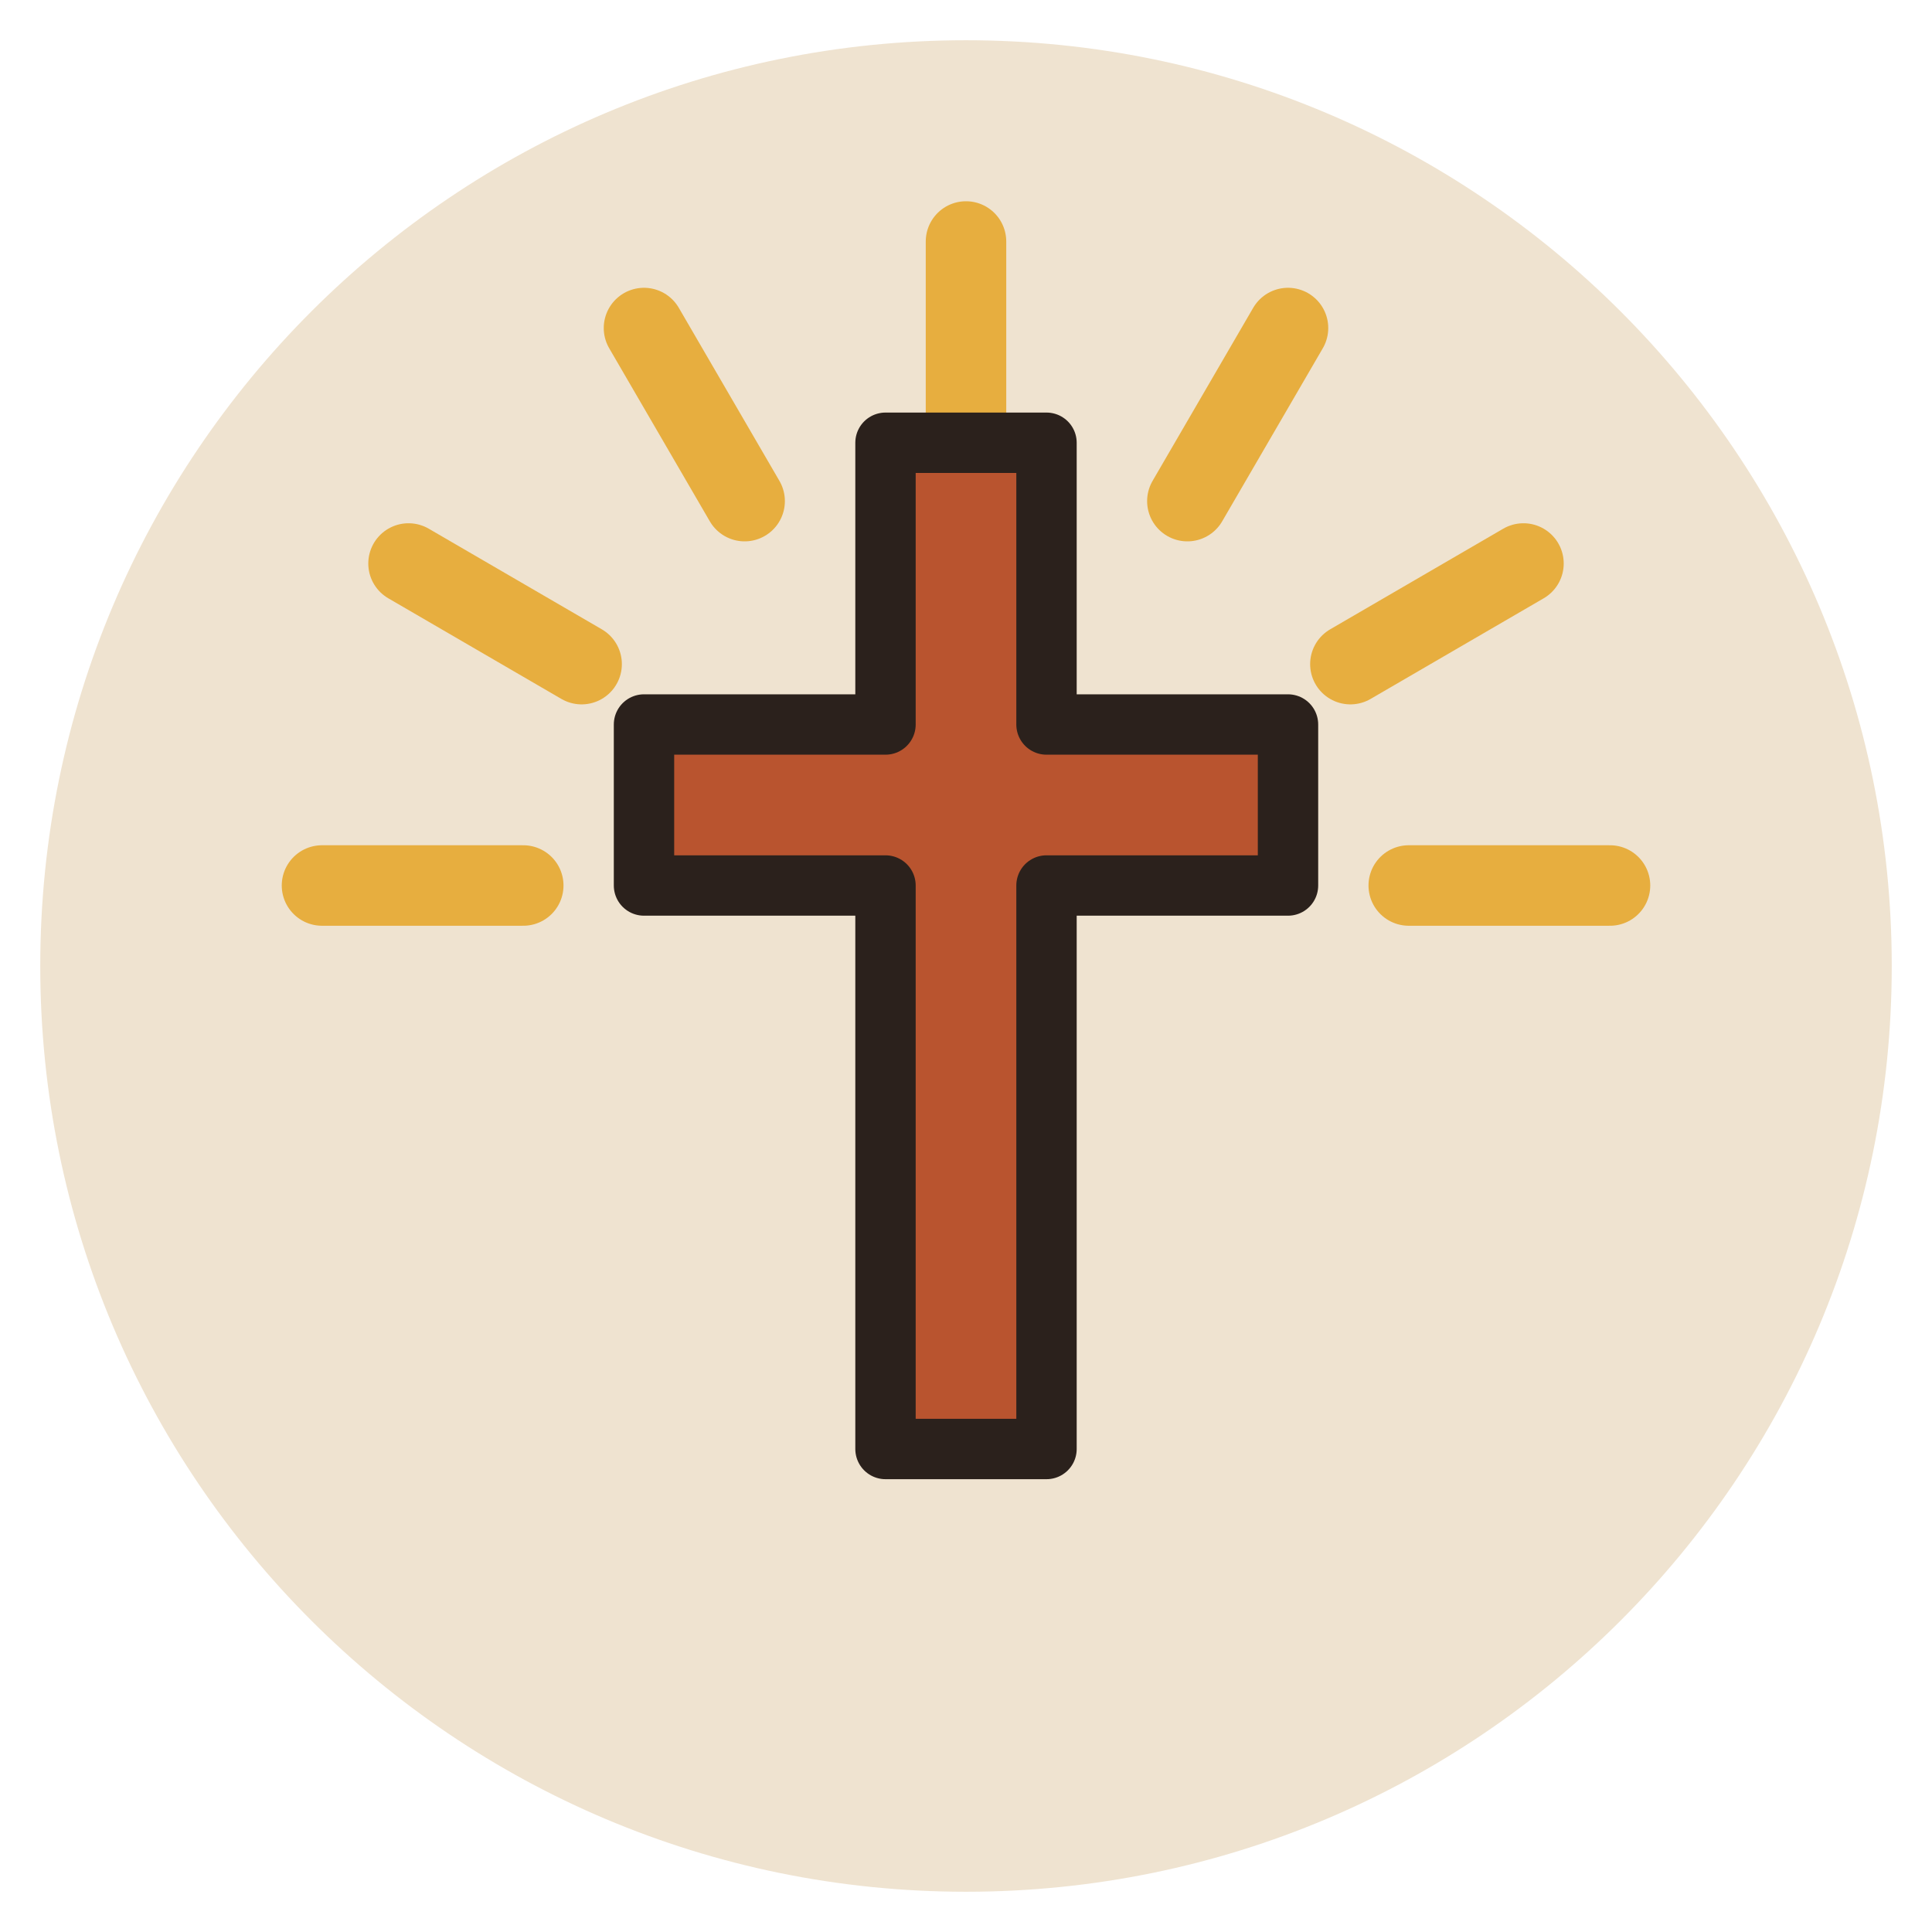
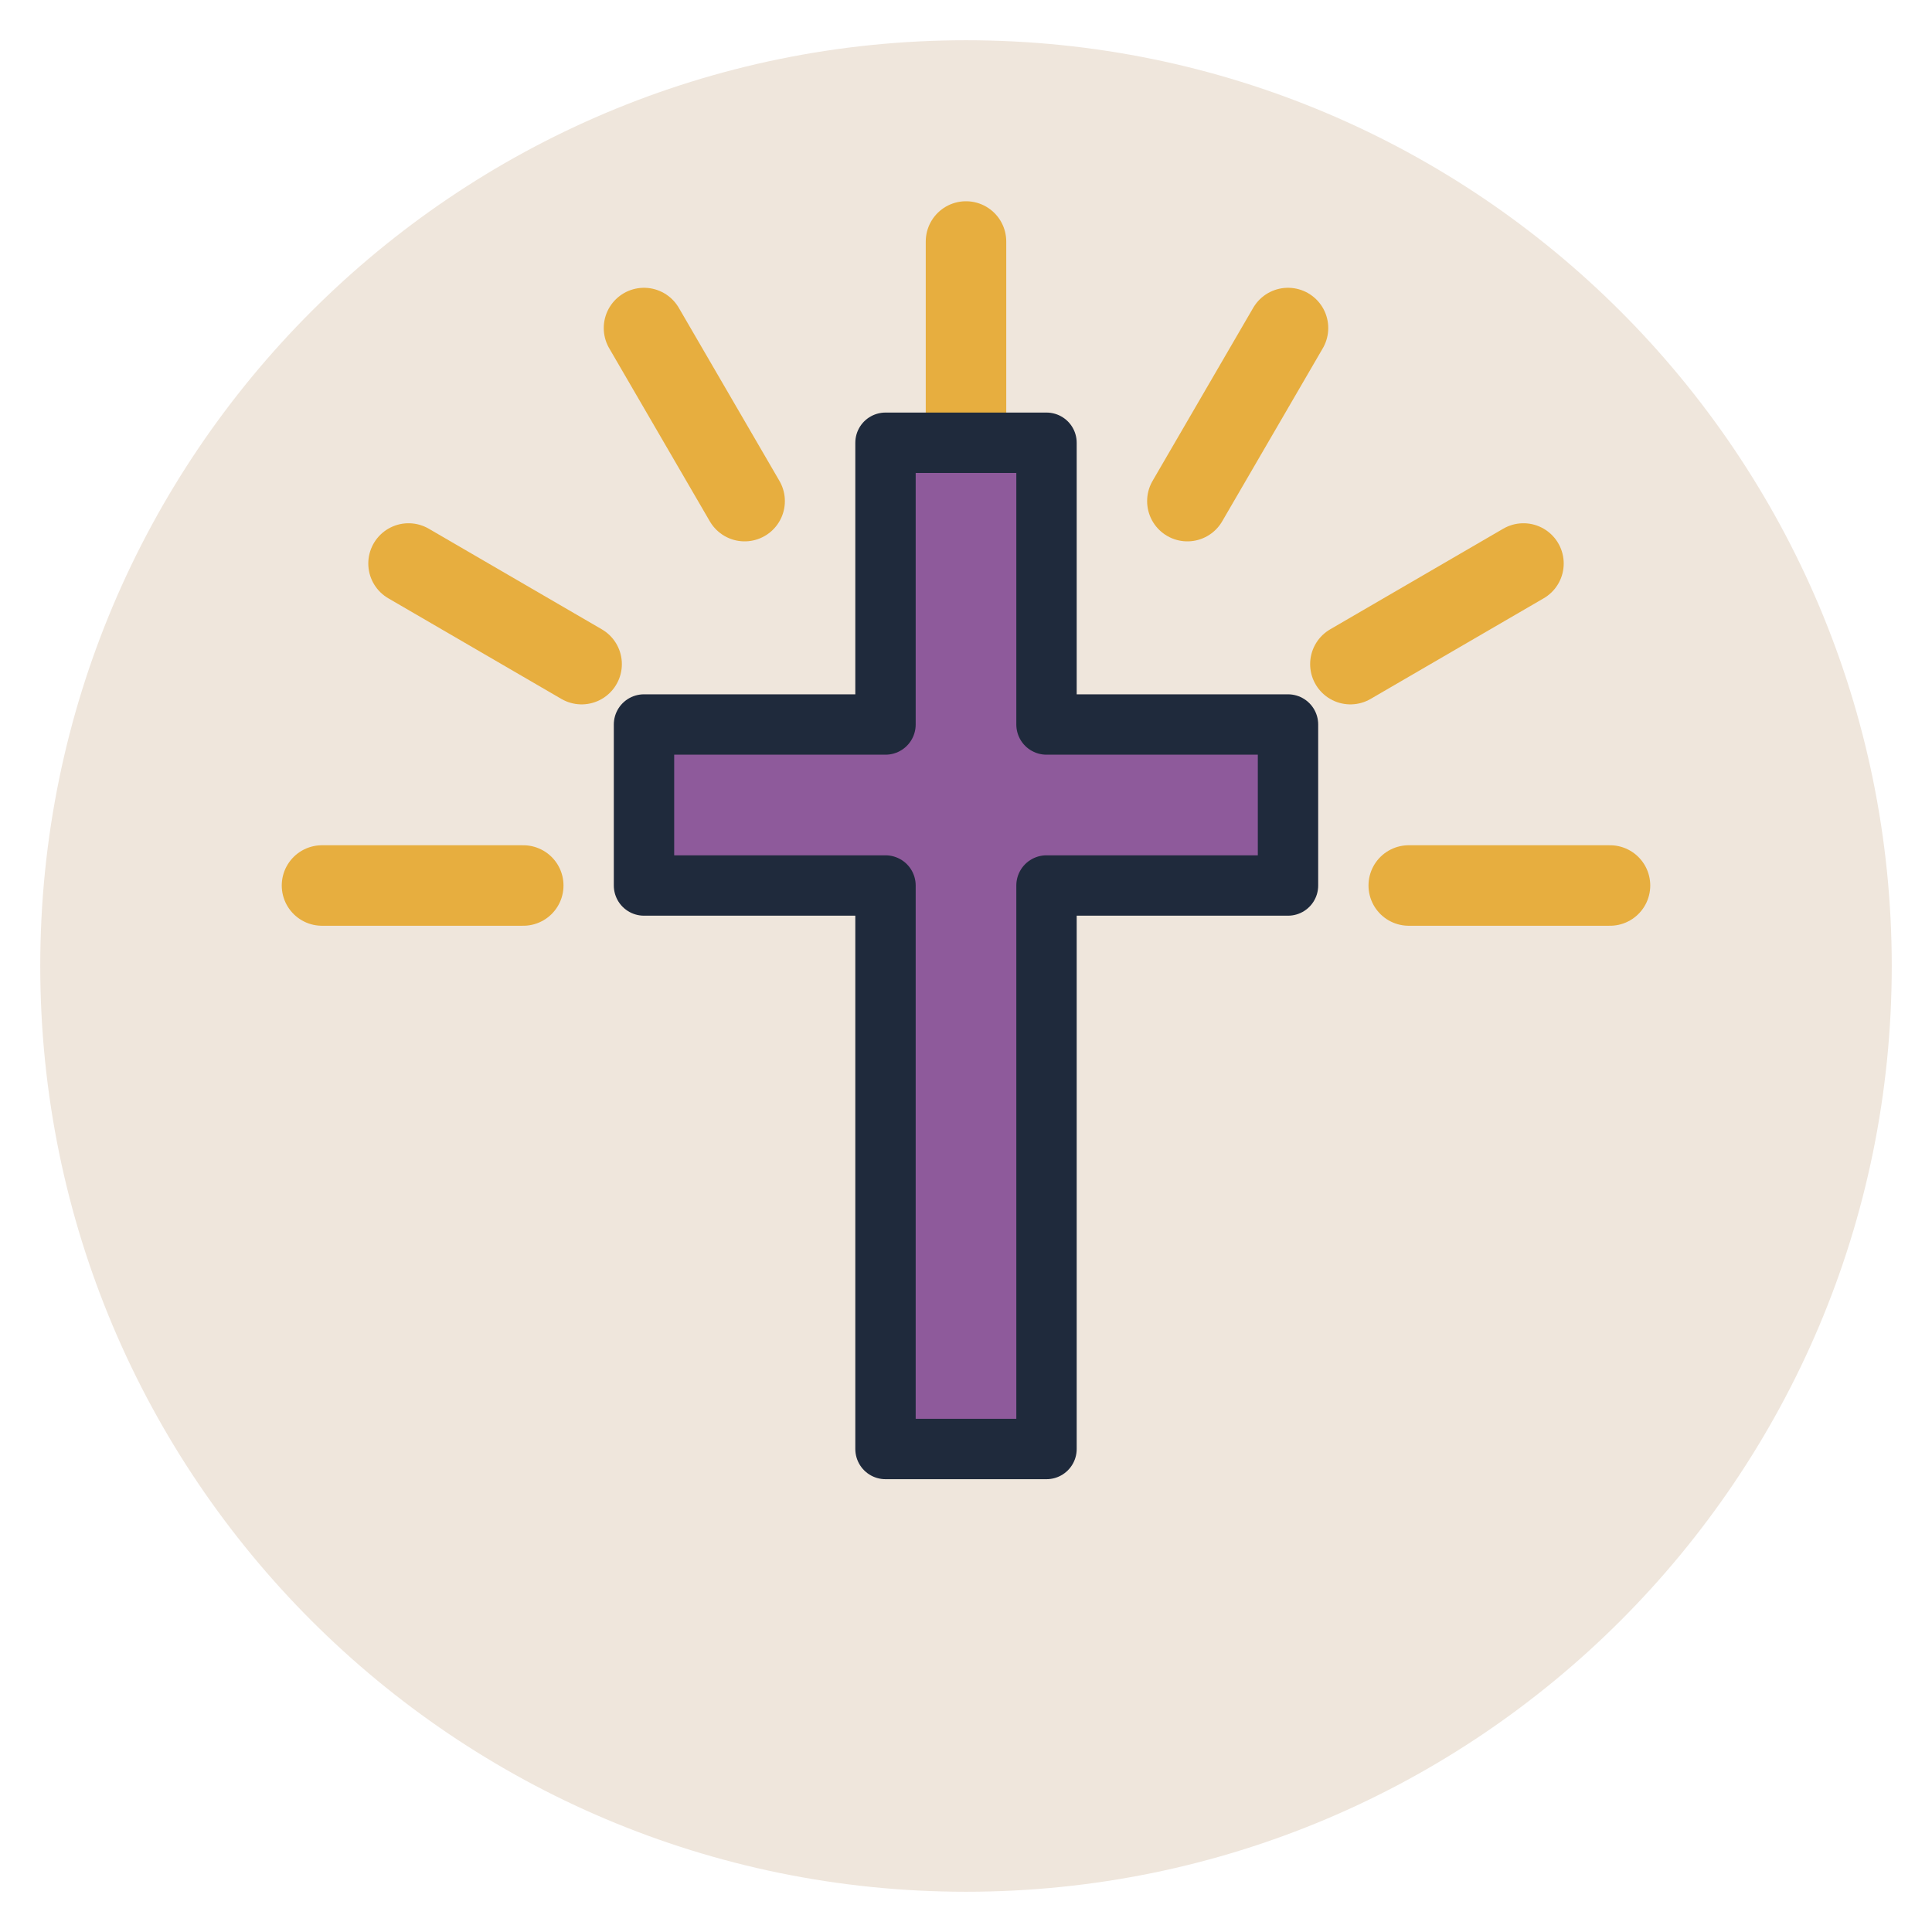
<svg xmlns="http://www.w3.org/2000/svg" viewBox="0 0 96 96" role="img" aria-label="evangelie">
-   <circle cx="48" cy="48" r="46" fill="#EFE3D0" />
+   <circle cx="48" cy="48" r="46" fill="#EFE6DC" />
  <g stroke="#E7AE3F" stroke-width="4" stroke-linecap="round">
    <line x1="26.0" y1="44.0" x2="16.0" y2="44.0" />
    <line x1="28.9" y1="33.0" x2="20.3" y2="28.0" />
    <line x1="37.0" y1="24.9" x2="32.0" y2="16.3" />
    <line x1="48.0" y1="22.0" x2="48.0" y2="12.0" />
    <line x1="59.0" y1="24.9" x2="64.0" y2="16.3" />
    <line x1="67.1" y1="33.0" x2="75.7" y2="28.0" />
    <line x1="70.0" y1="44.0" x2="80.0" y2="44.0" />
  </g>
-   <path d="M44 22 h8 v14 h12 v8 h-12 v28 h-8 v-28 h-12 v-8 h12 Z" fill="#B9542F" stroke="#2B211C" stroke-width="3" stroke-linejoin="round" stroke-linecap="round" />
+   <path d="M44 22 h8 v14 h12 v8 h-12 v28 h-8 v-28 h-12 v-8 h12 Z" fill="#8E5A9B" stroke="#1F2A3C" stroke-width="3" stroke-linejoin="round" stroke-linecap="round" />
</svg>
